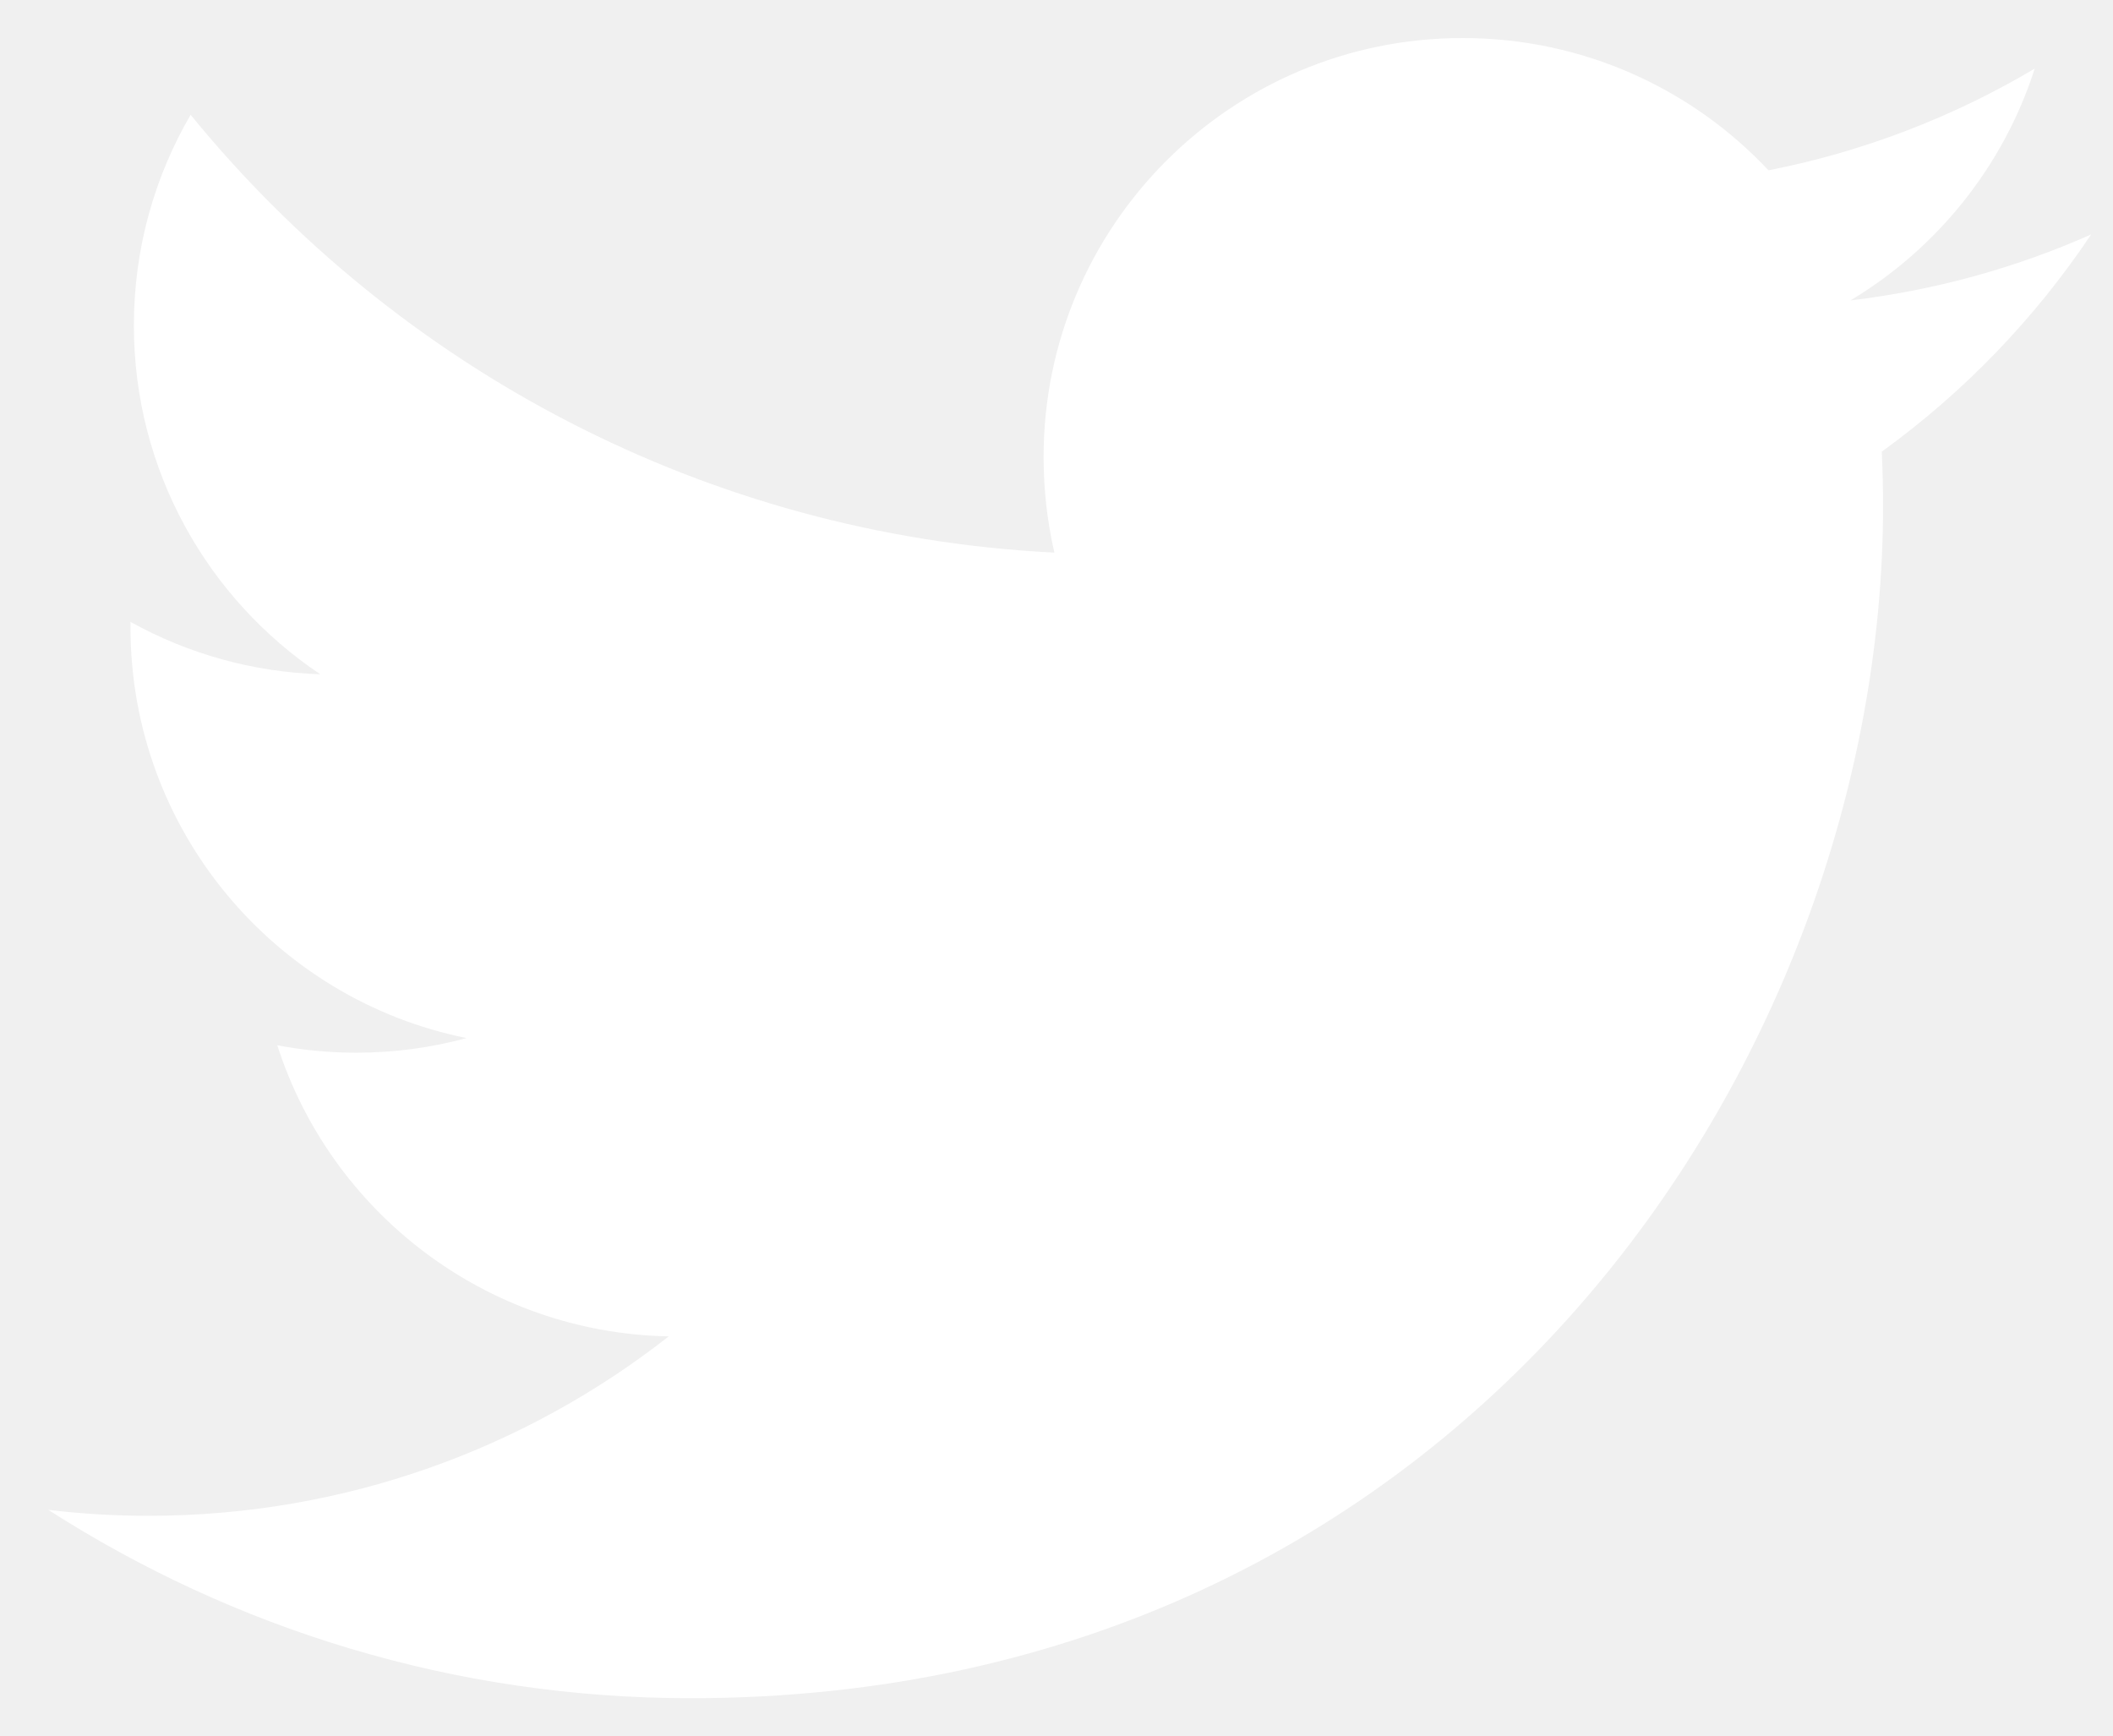
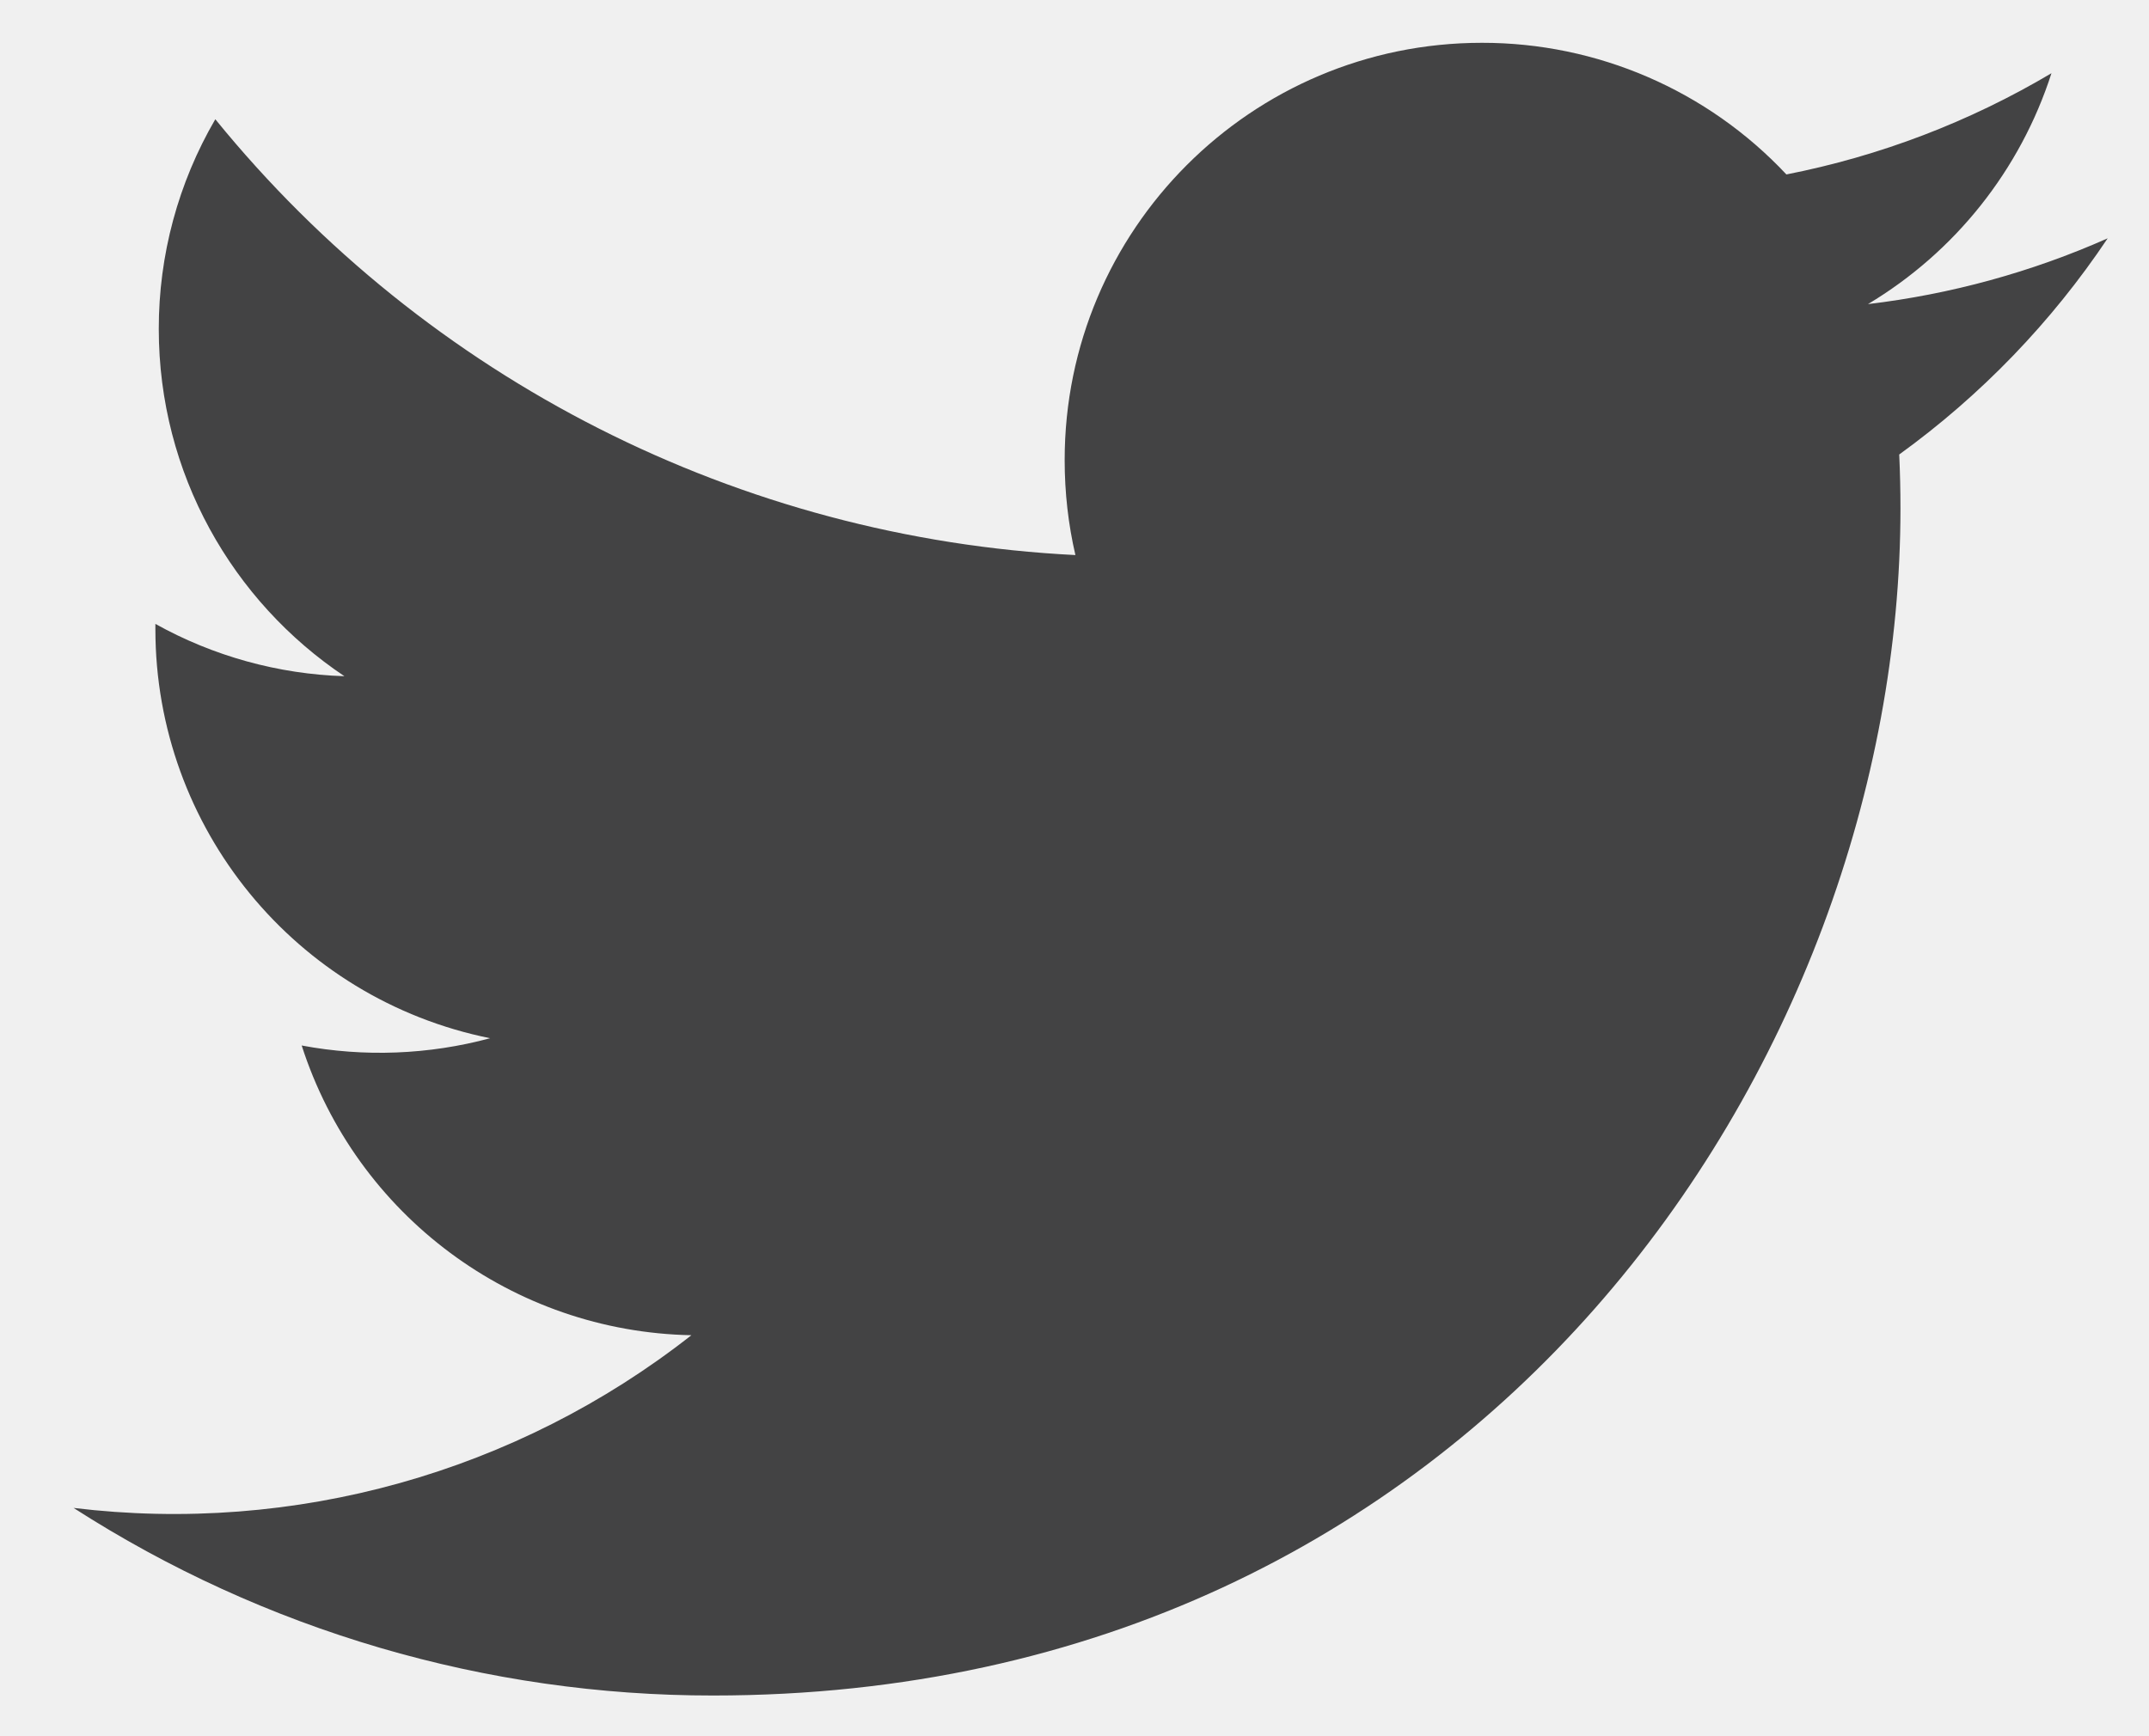
- <svg xmlns="http://www.w3.org/2000/svg" width="28" height="23" viewBox="0 0 28 23" fill="none">
-   <path d="M27.71 3.107C26.715 3.549 25.645 3.847 24.521 3.981C25.668 3.294 26.547 2.205 26.963 0.909C25.872 1.557 24.679 2.013 23.435 2.257C22.423 1.178 20.979 0.504 19.382 0.504C16.316 0.504 13.829 2.989 13.829 6.057C13.829 6.492 13.878 6.916 13.972 7.323C9.357 7.091 5.265 4.88 2.526 1.521C2.048 2.341 1.774 3.295 1.774 4.313C1.774 6.239 2.755 7.939 4.244 8.935C3.362 8.907 2.5 8.669 1.729 8.241V8.311C1.729 11.002 3.643 13.245 6.183 13.756C5.716 13.883 5.227 13.95 4.72 13.95C4.362 13.95 4.014 13.916 3.675 13.852C4.381 16.058 6.432 17.663 8.862 17.709C6.961 19.199 4.566 20.087 1.965 20.087C1.517 20.087 1.074 20.06 0.64 20.008C3.098 21.584 6.016 22.504 9.152 22.504C19.366 22.504 24.953 14.042 24.953 6.704C24.953 6.463 24.947 6.223 24.936 5.985C26.024 5.198 26.964 4.223 27.71 3.107Z" fill="white" />
+ <svg xmlns="http://www.w3.org/2000/svg" fill="none" viewBox="0 0 26 21">
+   <path d="M25.5 2.884a10.08 10.08 0 0 1-2.9.796A5.063 5.063 0 0 0 24.82.886a10.086 10.086 0 0 1-3.207 1.225A5.041 5.041 0 0 0 17.928.518a5.048 5.048 0 0 0-5.047 5.049c0 .395.044.78.13 1.15A14.335 14.335 0 0 1 2.605 1.443a5.024 5.024 0 0 0-.684 2.538c0 1.751.892 3.296 2.246 4.202A5.026 5.026 0 0 1 1.88 7.55v.064a5.05 5.05 0 0 0 4.05 4.95 5.13 5.13 0 0 1-2.28.088 5.055 5.055 0 0 0 4.715 3.506 10.128 10.128 0 0 1-7.475 2.09 14.287 14.287 0 0 0 7.739 2.27c9.286 0 14.364-7.694 14.364-14.365 0-.219-.005-.436-.015-.653A10.284 10.284 0 0 0 25.5 2.884Z" fill="#434344" />
</svg>
